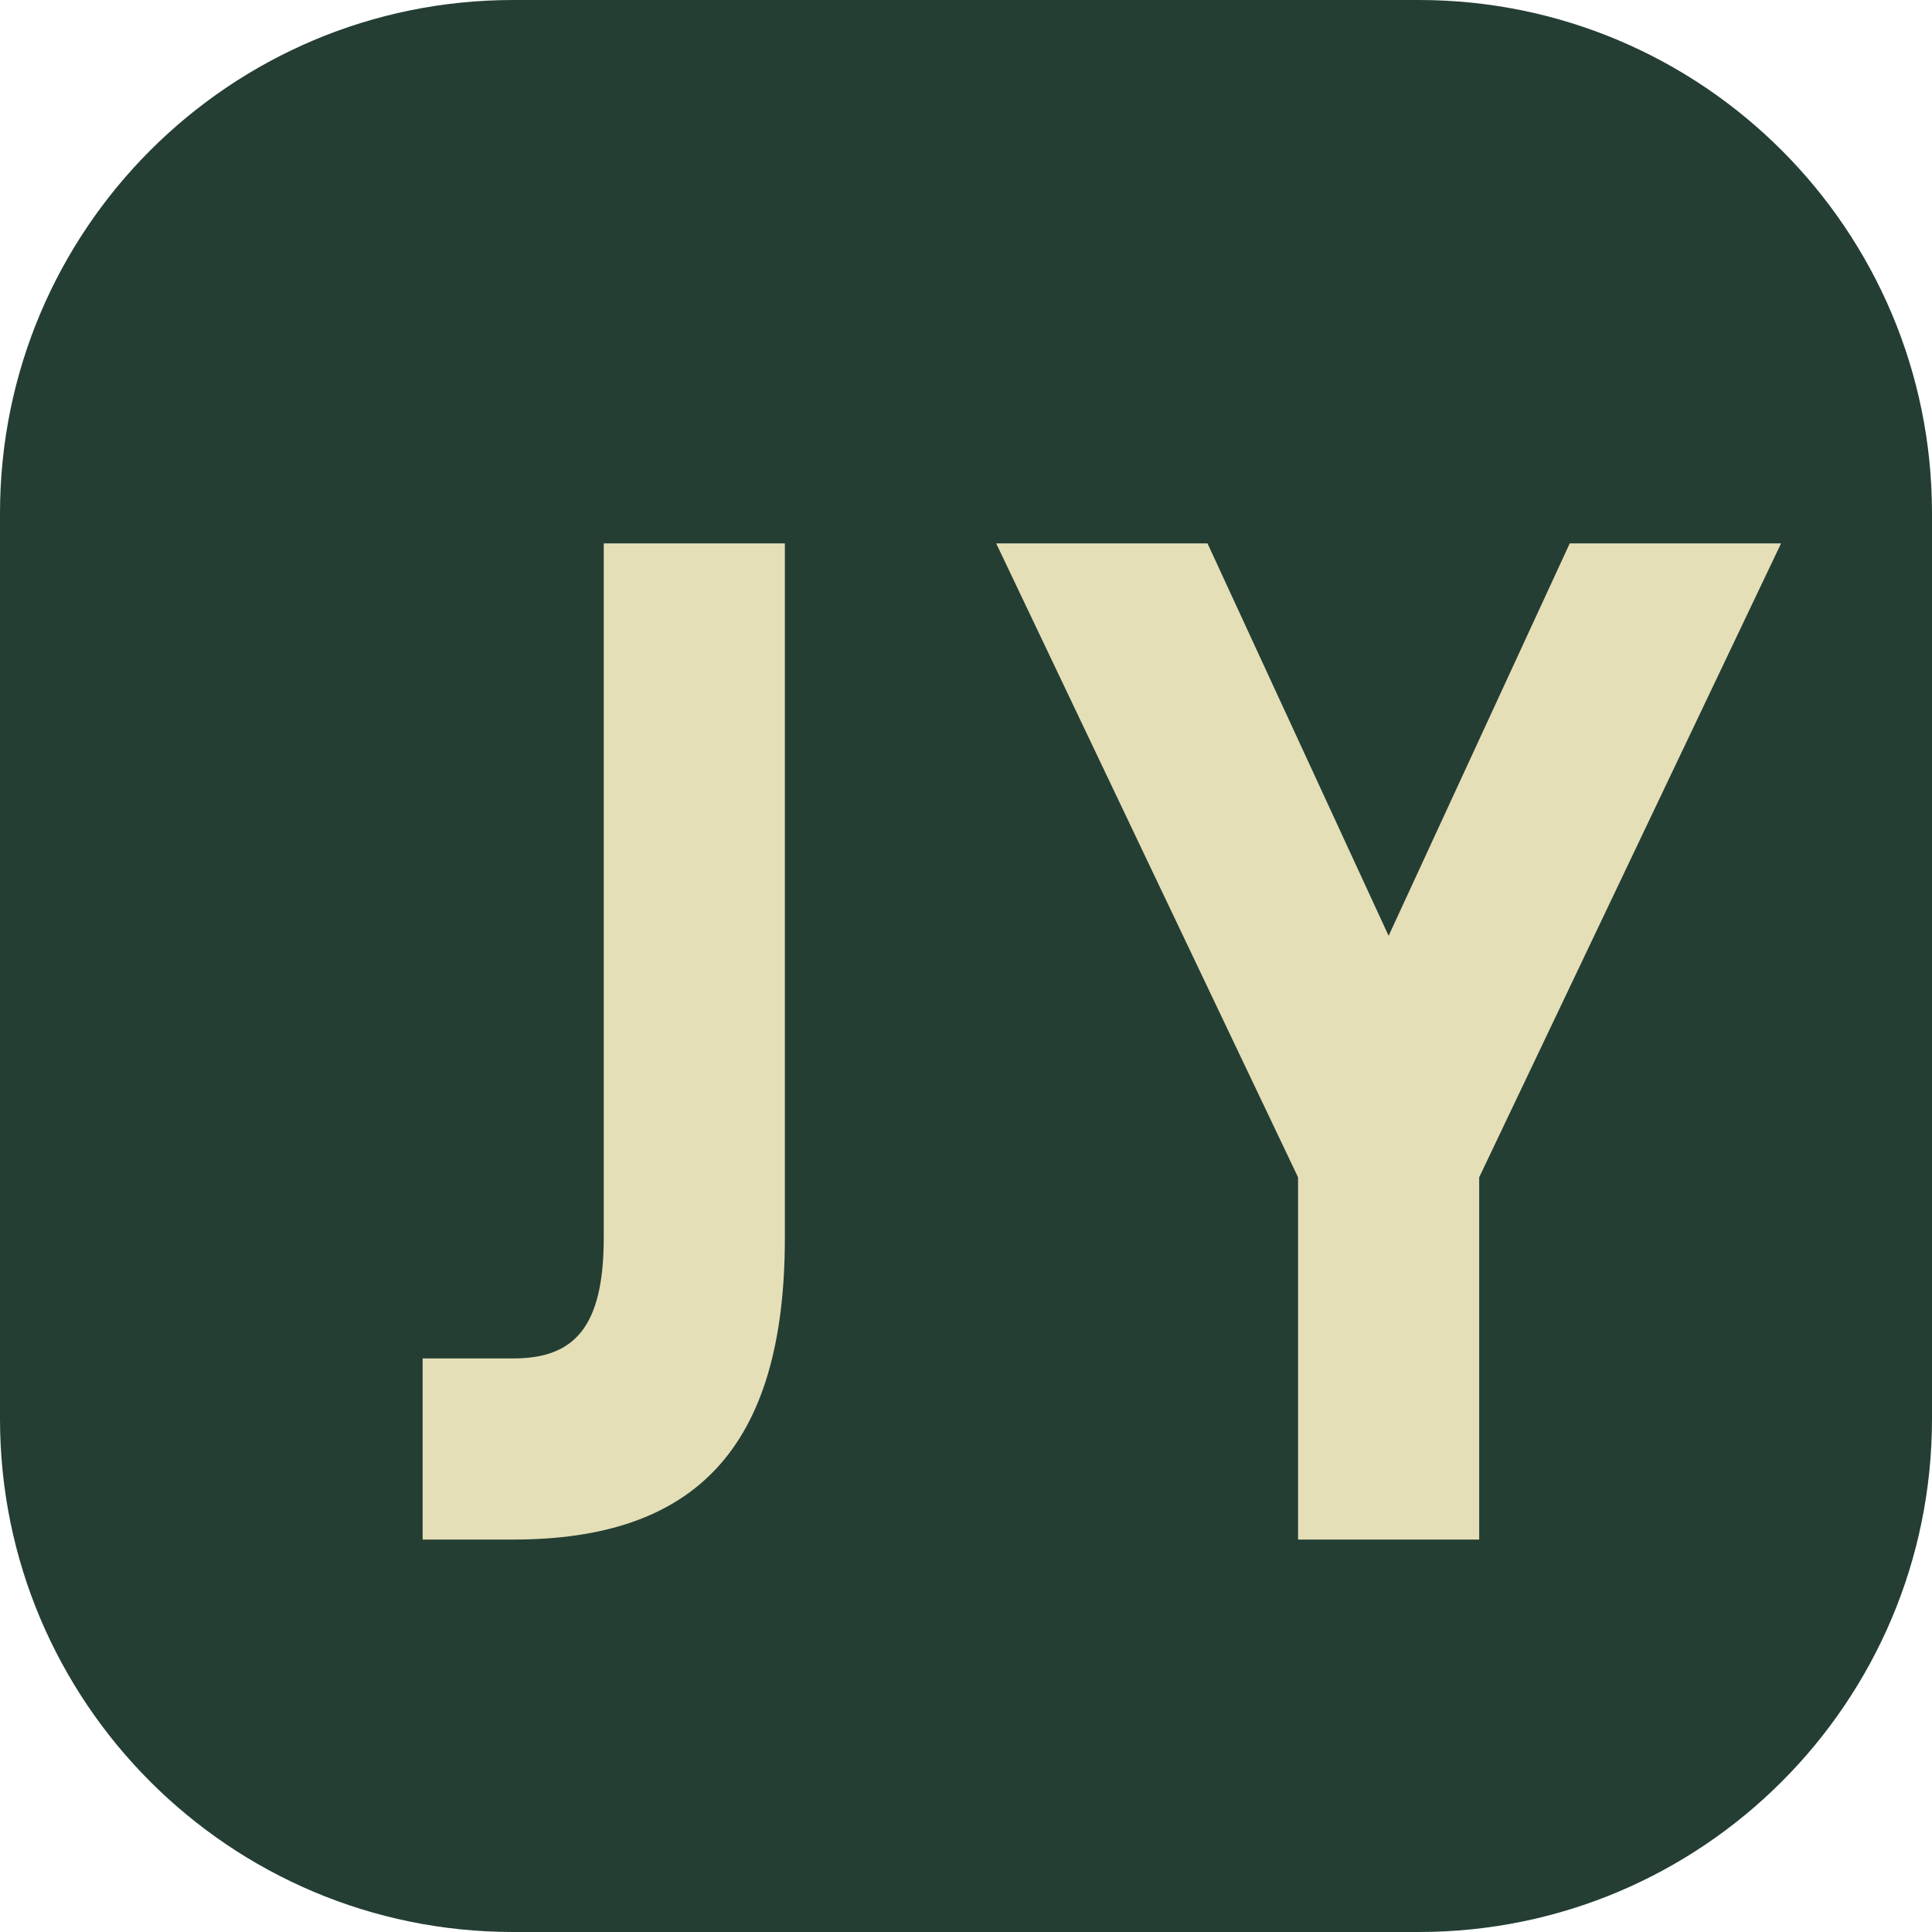
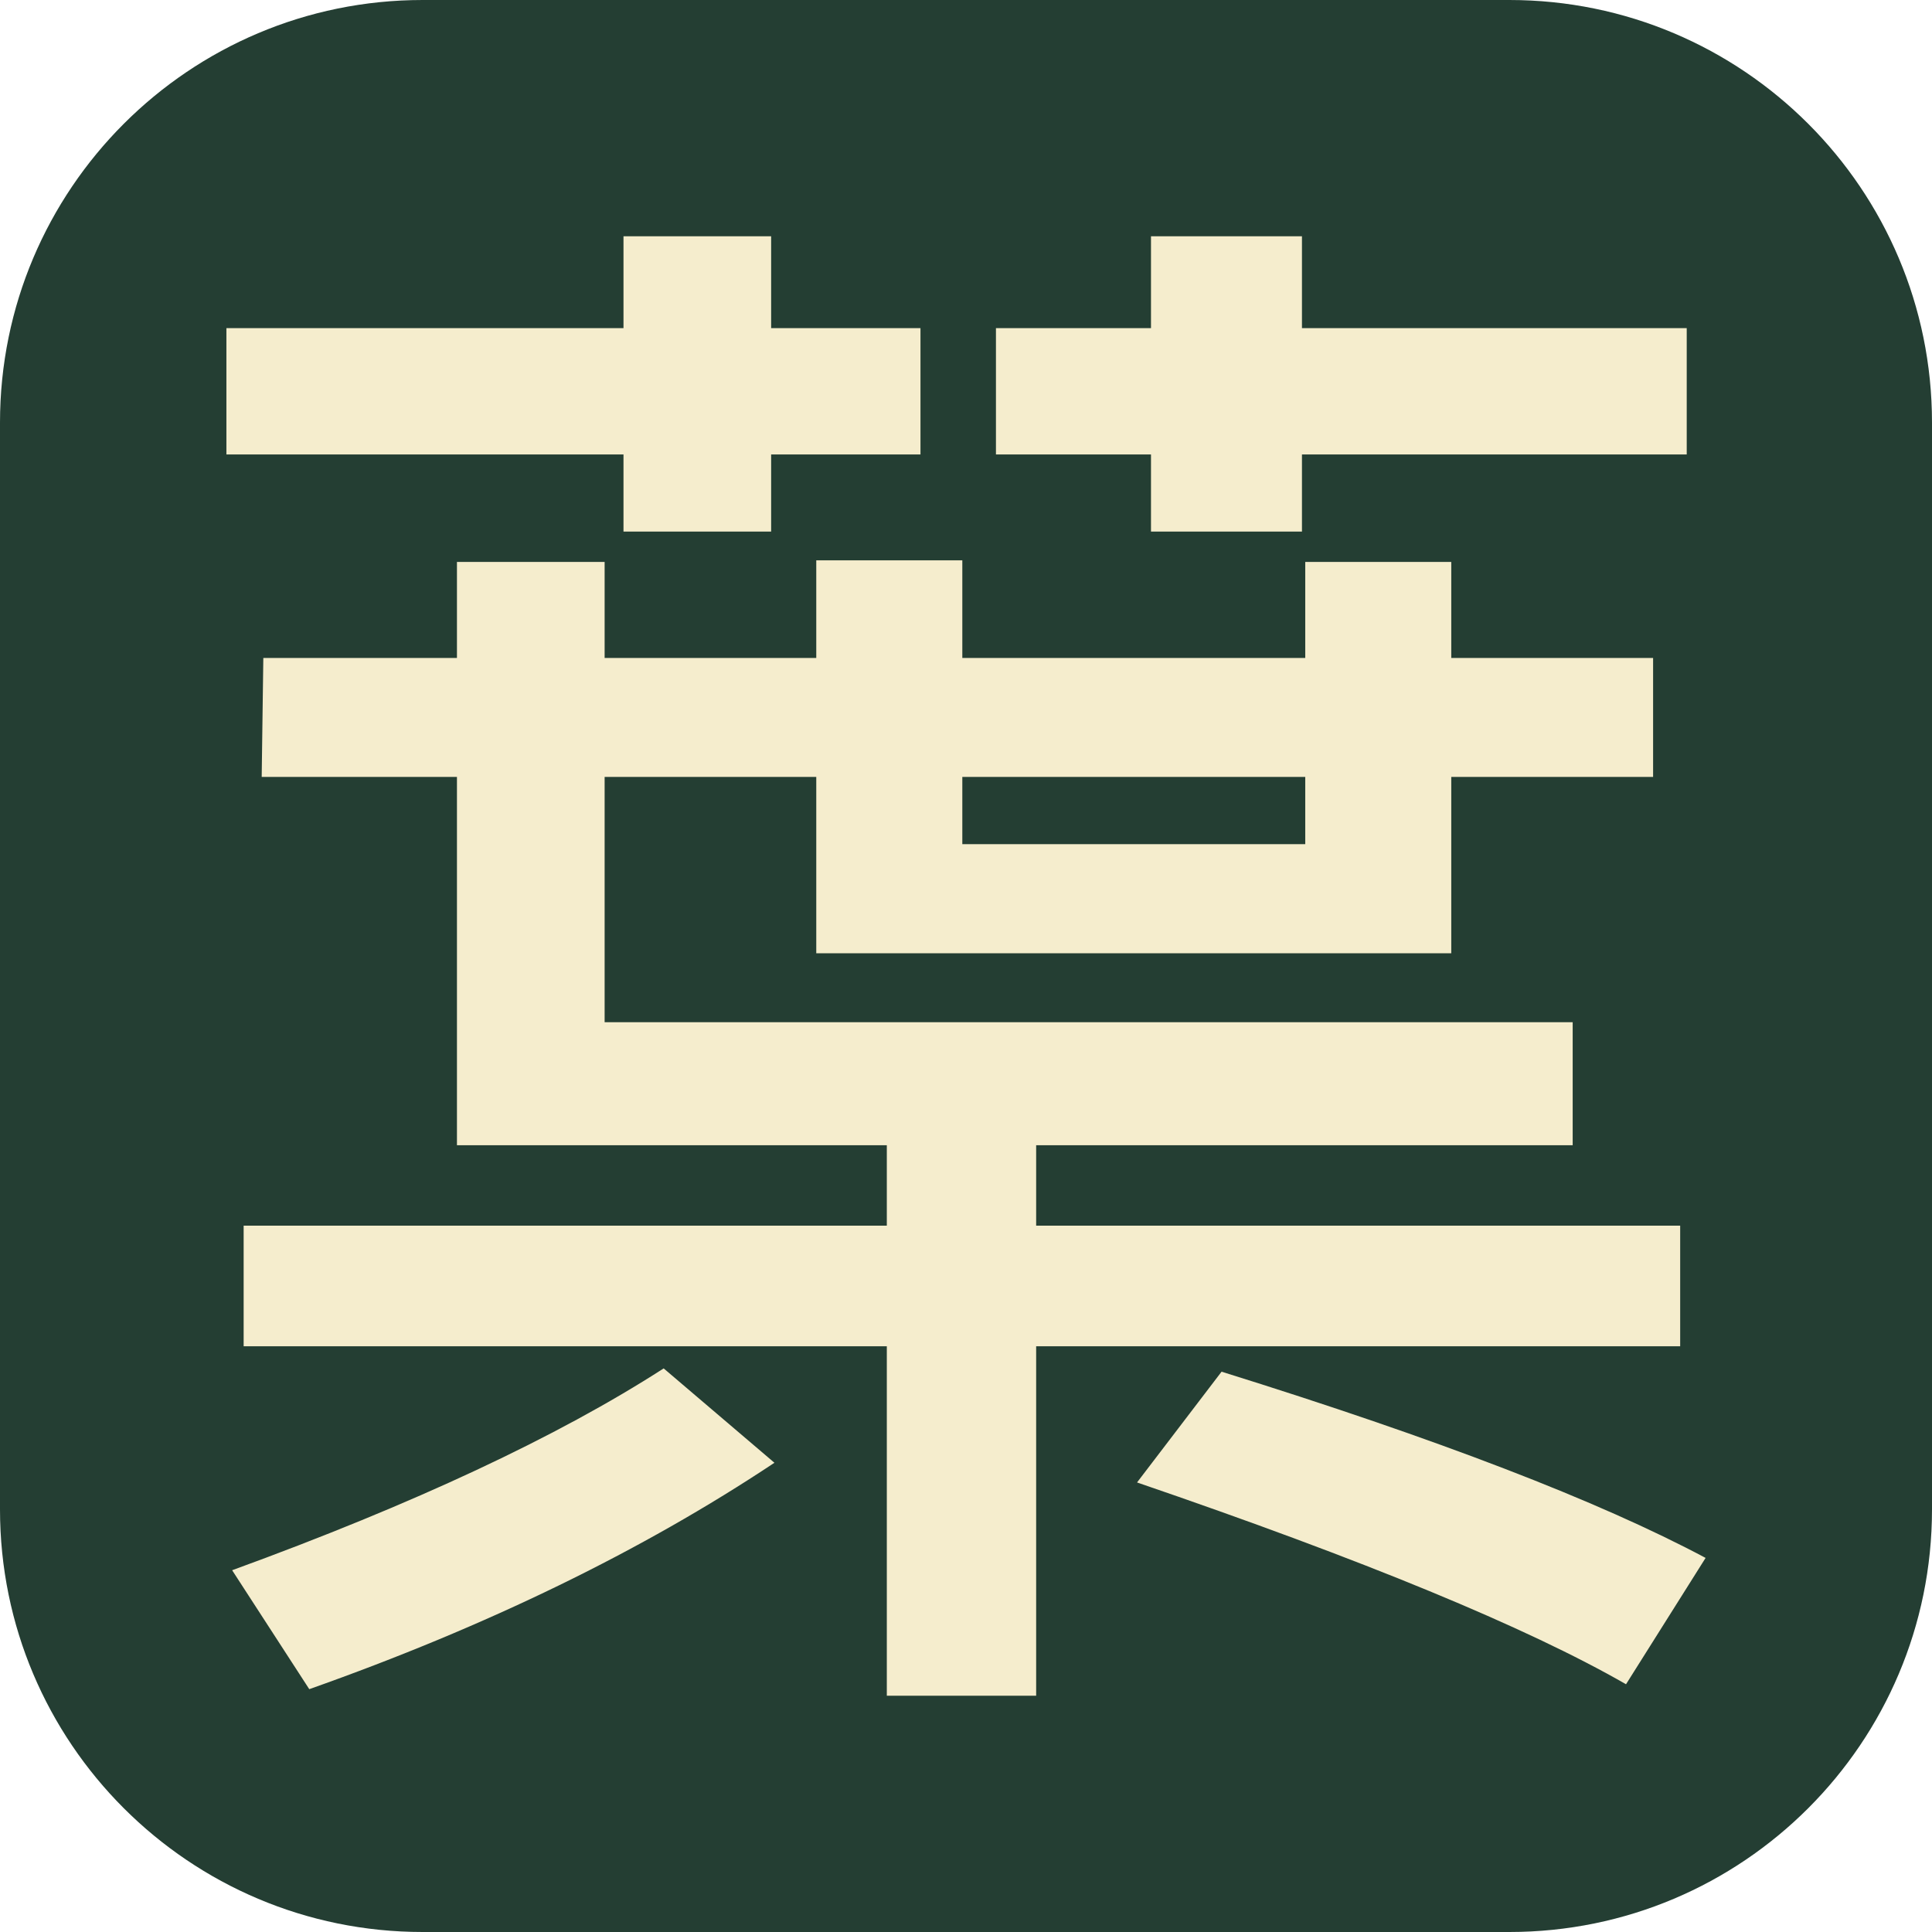
- <svg xmlns="http://www.w3.org/2000/svg" viewBox="0 0 64 64">
-   <rect width="64" height="64" rx="17" fill="#243e33" />
-   <path d="M26 18v23c0 7-3 10-9 10h-3v-6h3c2 0 3-1 3-4V18zm7 0h7l6 13 6-13h7L49 39v12h-6V39z" fill="#e5dfb7" />
+ <svg xmlns="http://www.w3.org/2000/svg" viewBox="0 0 64 64" role="img" aria-labelledby="title">
+   <rect width="64" height="64" rx="14" fill="#243e33" />
+   <path d="M55.875 15.055 L43.129 15.055 L43.129 17.61 L38.128 17.61 L38.128 15.055 L32.992 15.055 L32.992 10.87 L38.128 10.87 L38.128 7.826 L43.129 7.826 L43.129 10.87 L55.875 10.87 Z M30.492 15.055 L25.545 15.055 L25.545 17.61 L20.654 17.61 L20.654 15.055 L7.5 15.055 L7.5 10.87 L20.654 10.87 L20.654 7.826 L25.545 7.826 L25.545 10.87 L30.492 10.87 Z M55.658 44.597 L34.324 44.597 L34.324 56.174 L29.377 56.174 L29.377 44.597 L8.071 44.597 L8.071 40.601 L29.377 40.601 L29.377 37.938 L15.137 37.938 L15.137 25.736 L8.669 25.736 L8.723 21.795 L15.137 21.795 L15.137 18.615 L20.029 18.615 L20.029 21.795 L27.04 21.795 L27.04 18.561 L31.878 18.561 L31.878 21.795 L43.238 21.795 L43.238 18.615 L48.075 18.615 L48.075 21.795 L54.761 21.795 L54.761 25.736 L48.075 25.736 L48.075 31.579 L27.04 31.579 L27.04 25.736 L20.029 25.736 L20.029 33.862 L52.097 33.862 L52.097 37.938 L34.324 37.938 L34.324 40.601 L55.658 40.601 Z M43.238 27.964 L43.238 25.736 L31.878 25.736 L31.878 27.964 Z M25.654 48.456 C21.27 51.373 16.133 53.873 10.245 55.956 L7.69 52.016 C13.705 49.824 18.47 47.595 21.985 45.33 Z M56.5 51.608 L53.864 55.793 C50.584 53.909 45.185 51.681 37.666 49.108 L40.466 45.439 C47.622 47.668 52.967 49.724 56.5 51.608 Z" fill="#f5edcd" fill-rule="evenodd" />
</svg>
